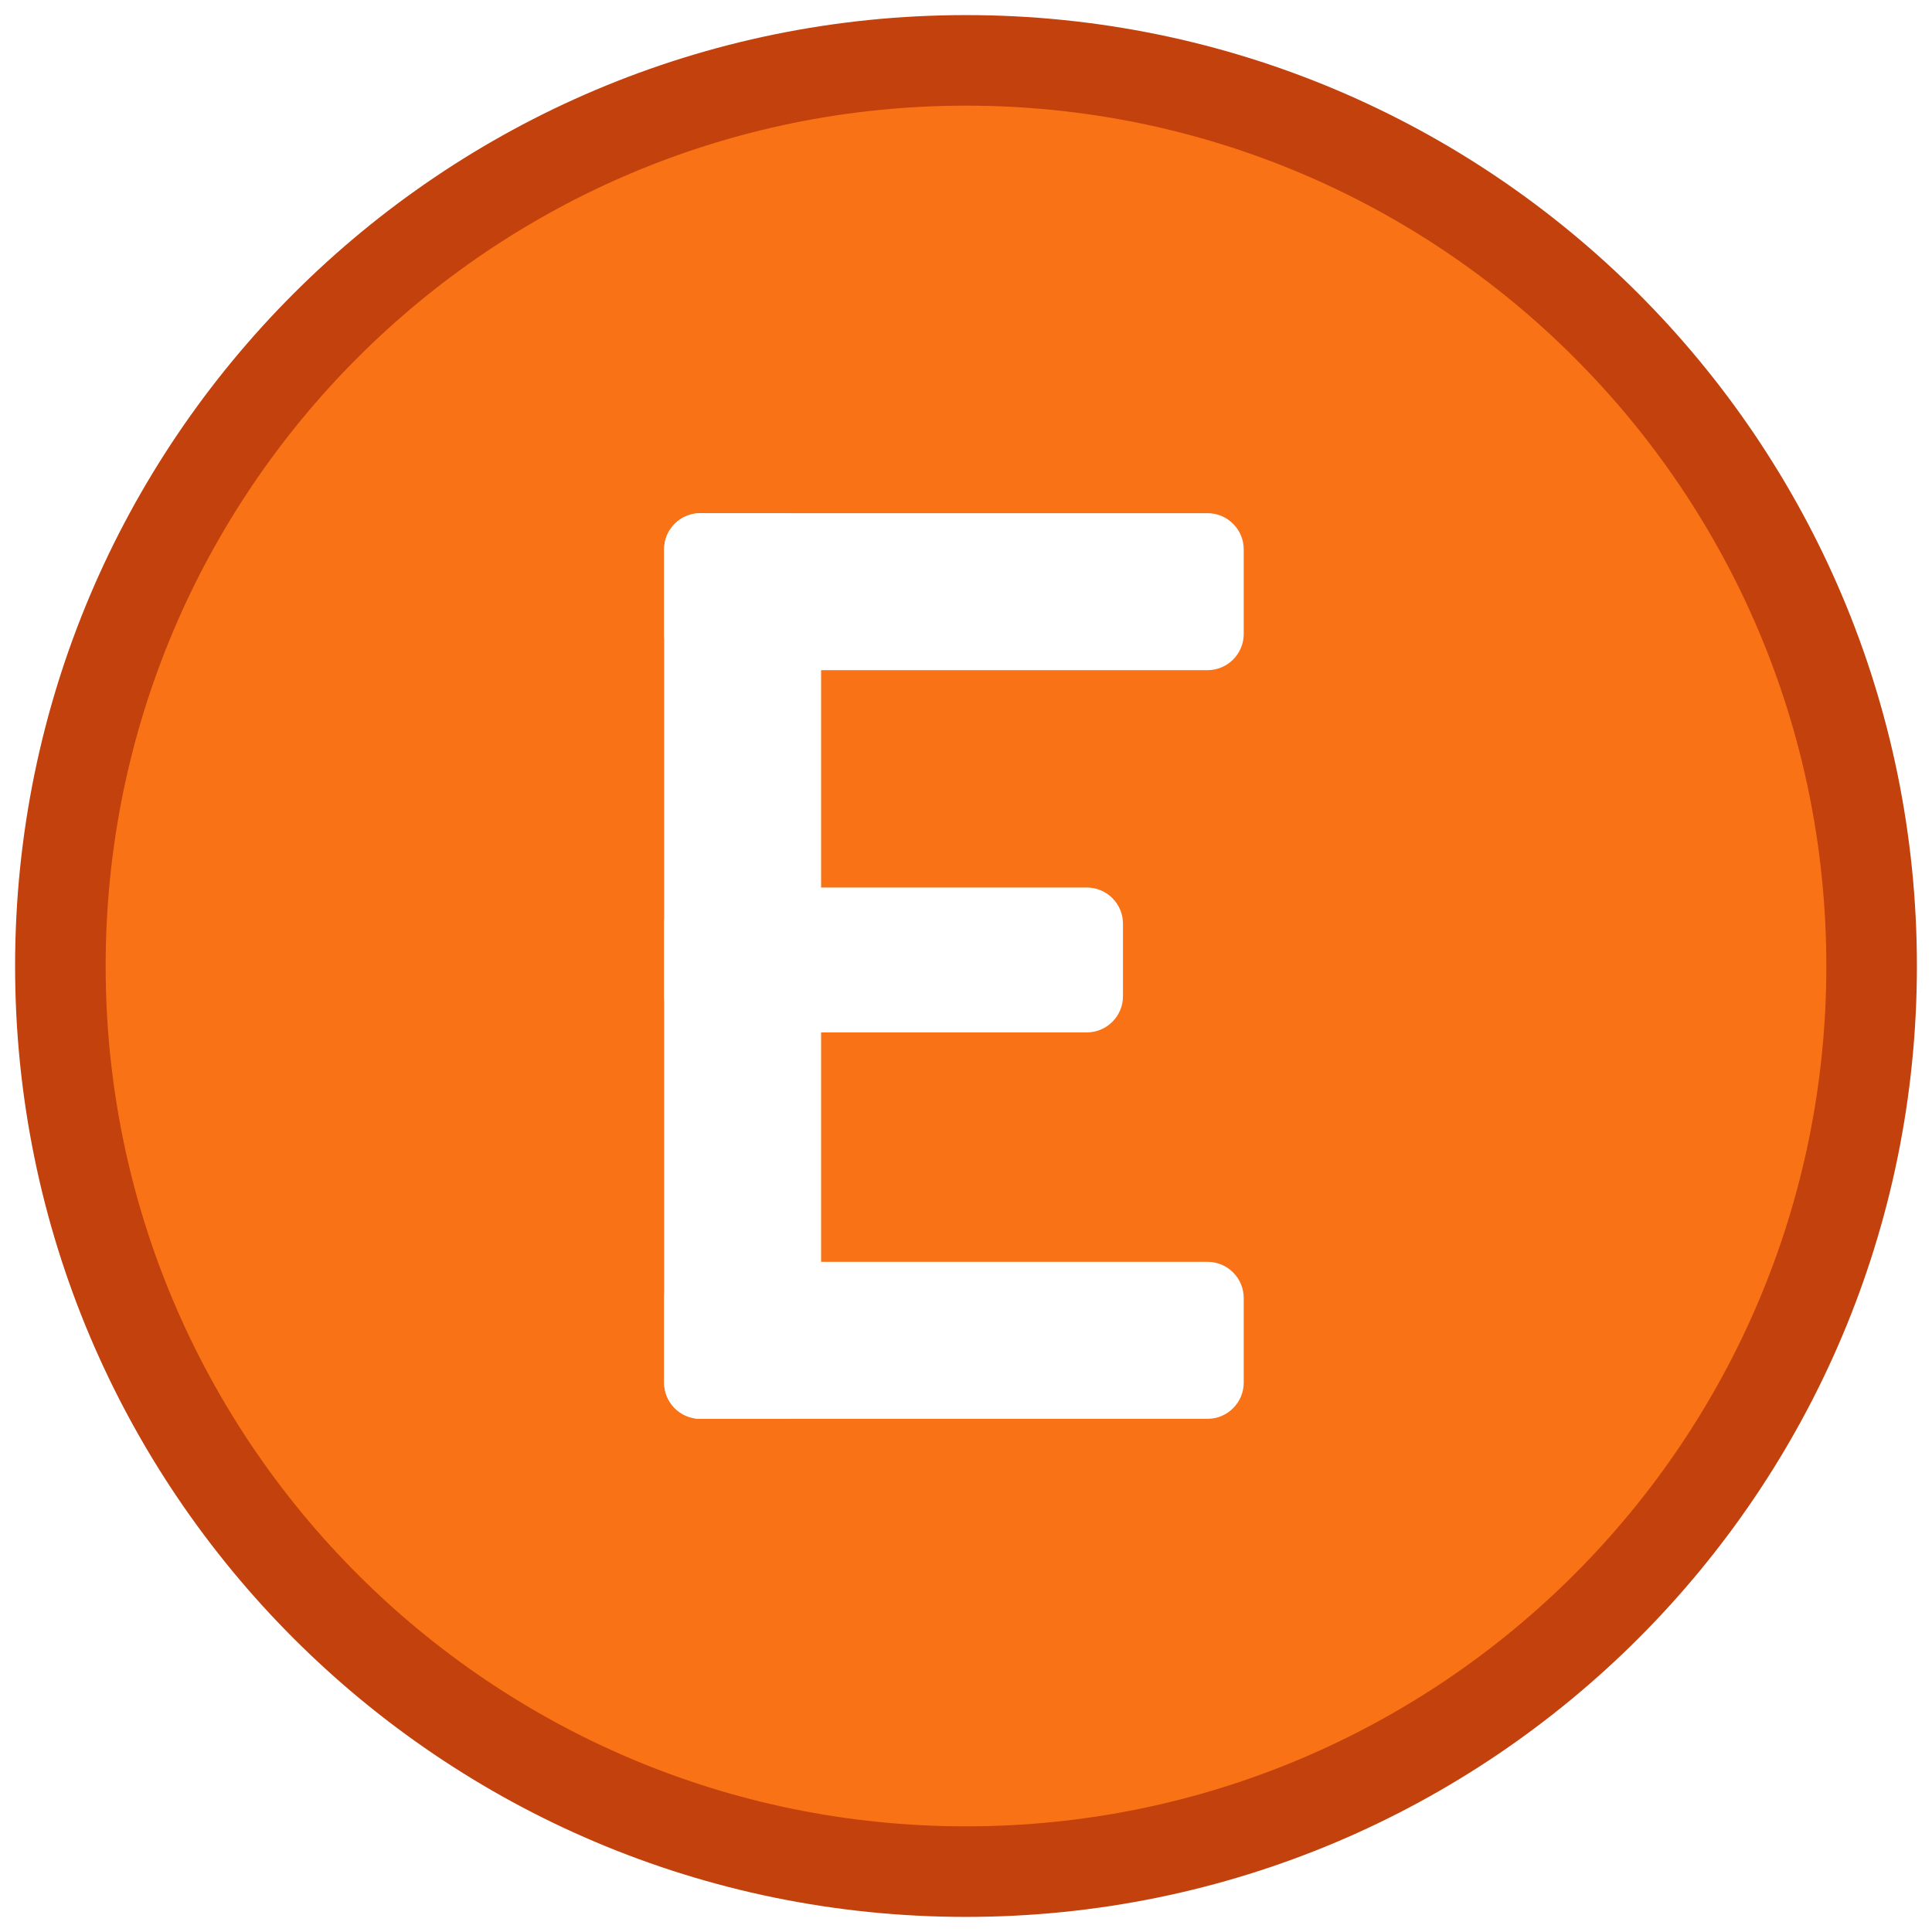
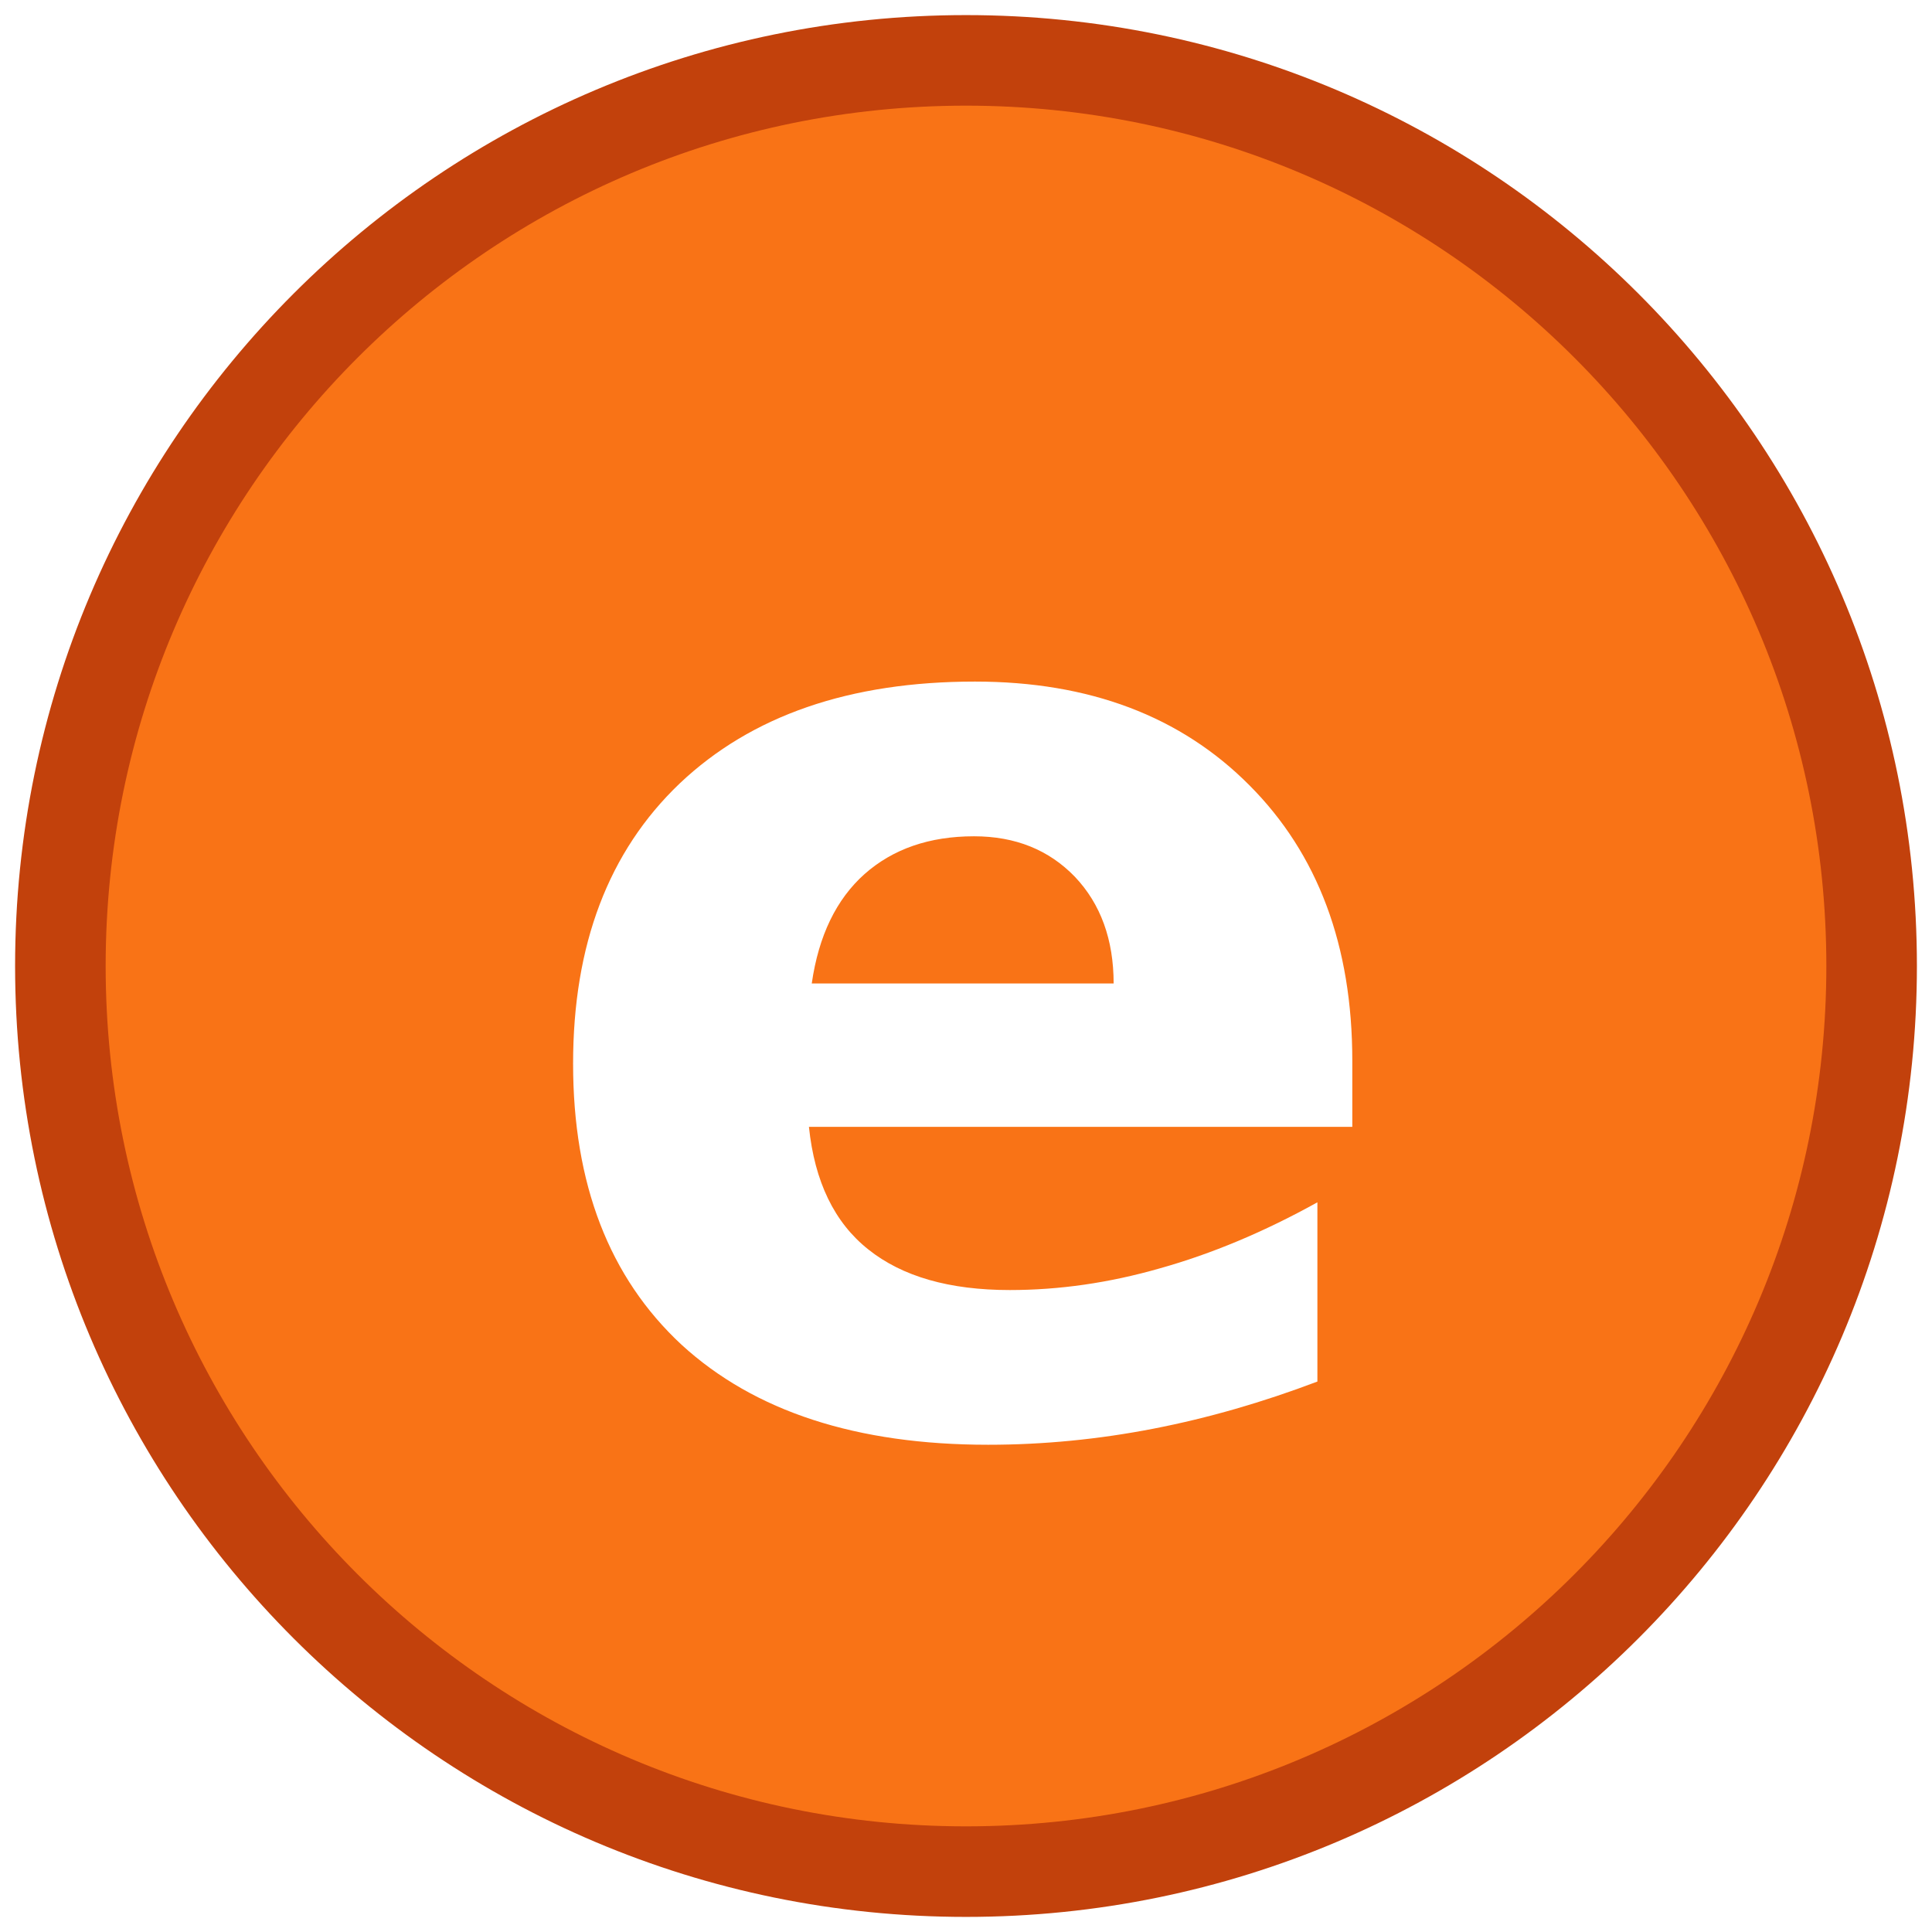
<svg xmlns="http://www.w3.org/2000/svg" viewBox="0 0 32 32" width="32" height="32">
  <circle cx="16" cy="16" r="15" fill="#f97316" stroke="#c2410c" stroke-width="1.5" />
  <g color="#ffffff">
-     <g fill="currentColor">
-       <rect x="11" y="8.5" width="2.6" height="15" rx="0.6" />
-       <rect x="11" y="8.5" width="9.6" height="2.6" rx="0.6" />
-       <rect x="11" y="14.7" width="7.6" height="2.4" rx="0.6" />
-       <rect x="11" y="20.9" width="9.6" height="2.6" rx="0.6" />
-     </g>
+     <text x="16" y="16" text-anchor="middle" dominant-baseline="central" fill="currentColor" font-family="DejaVu Sans, sans-serif" font-size="22" font-weight="700">e</text>
  </g>
</svg>
